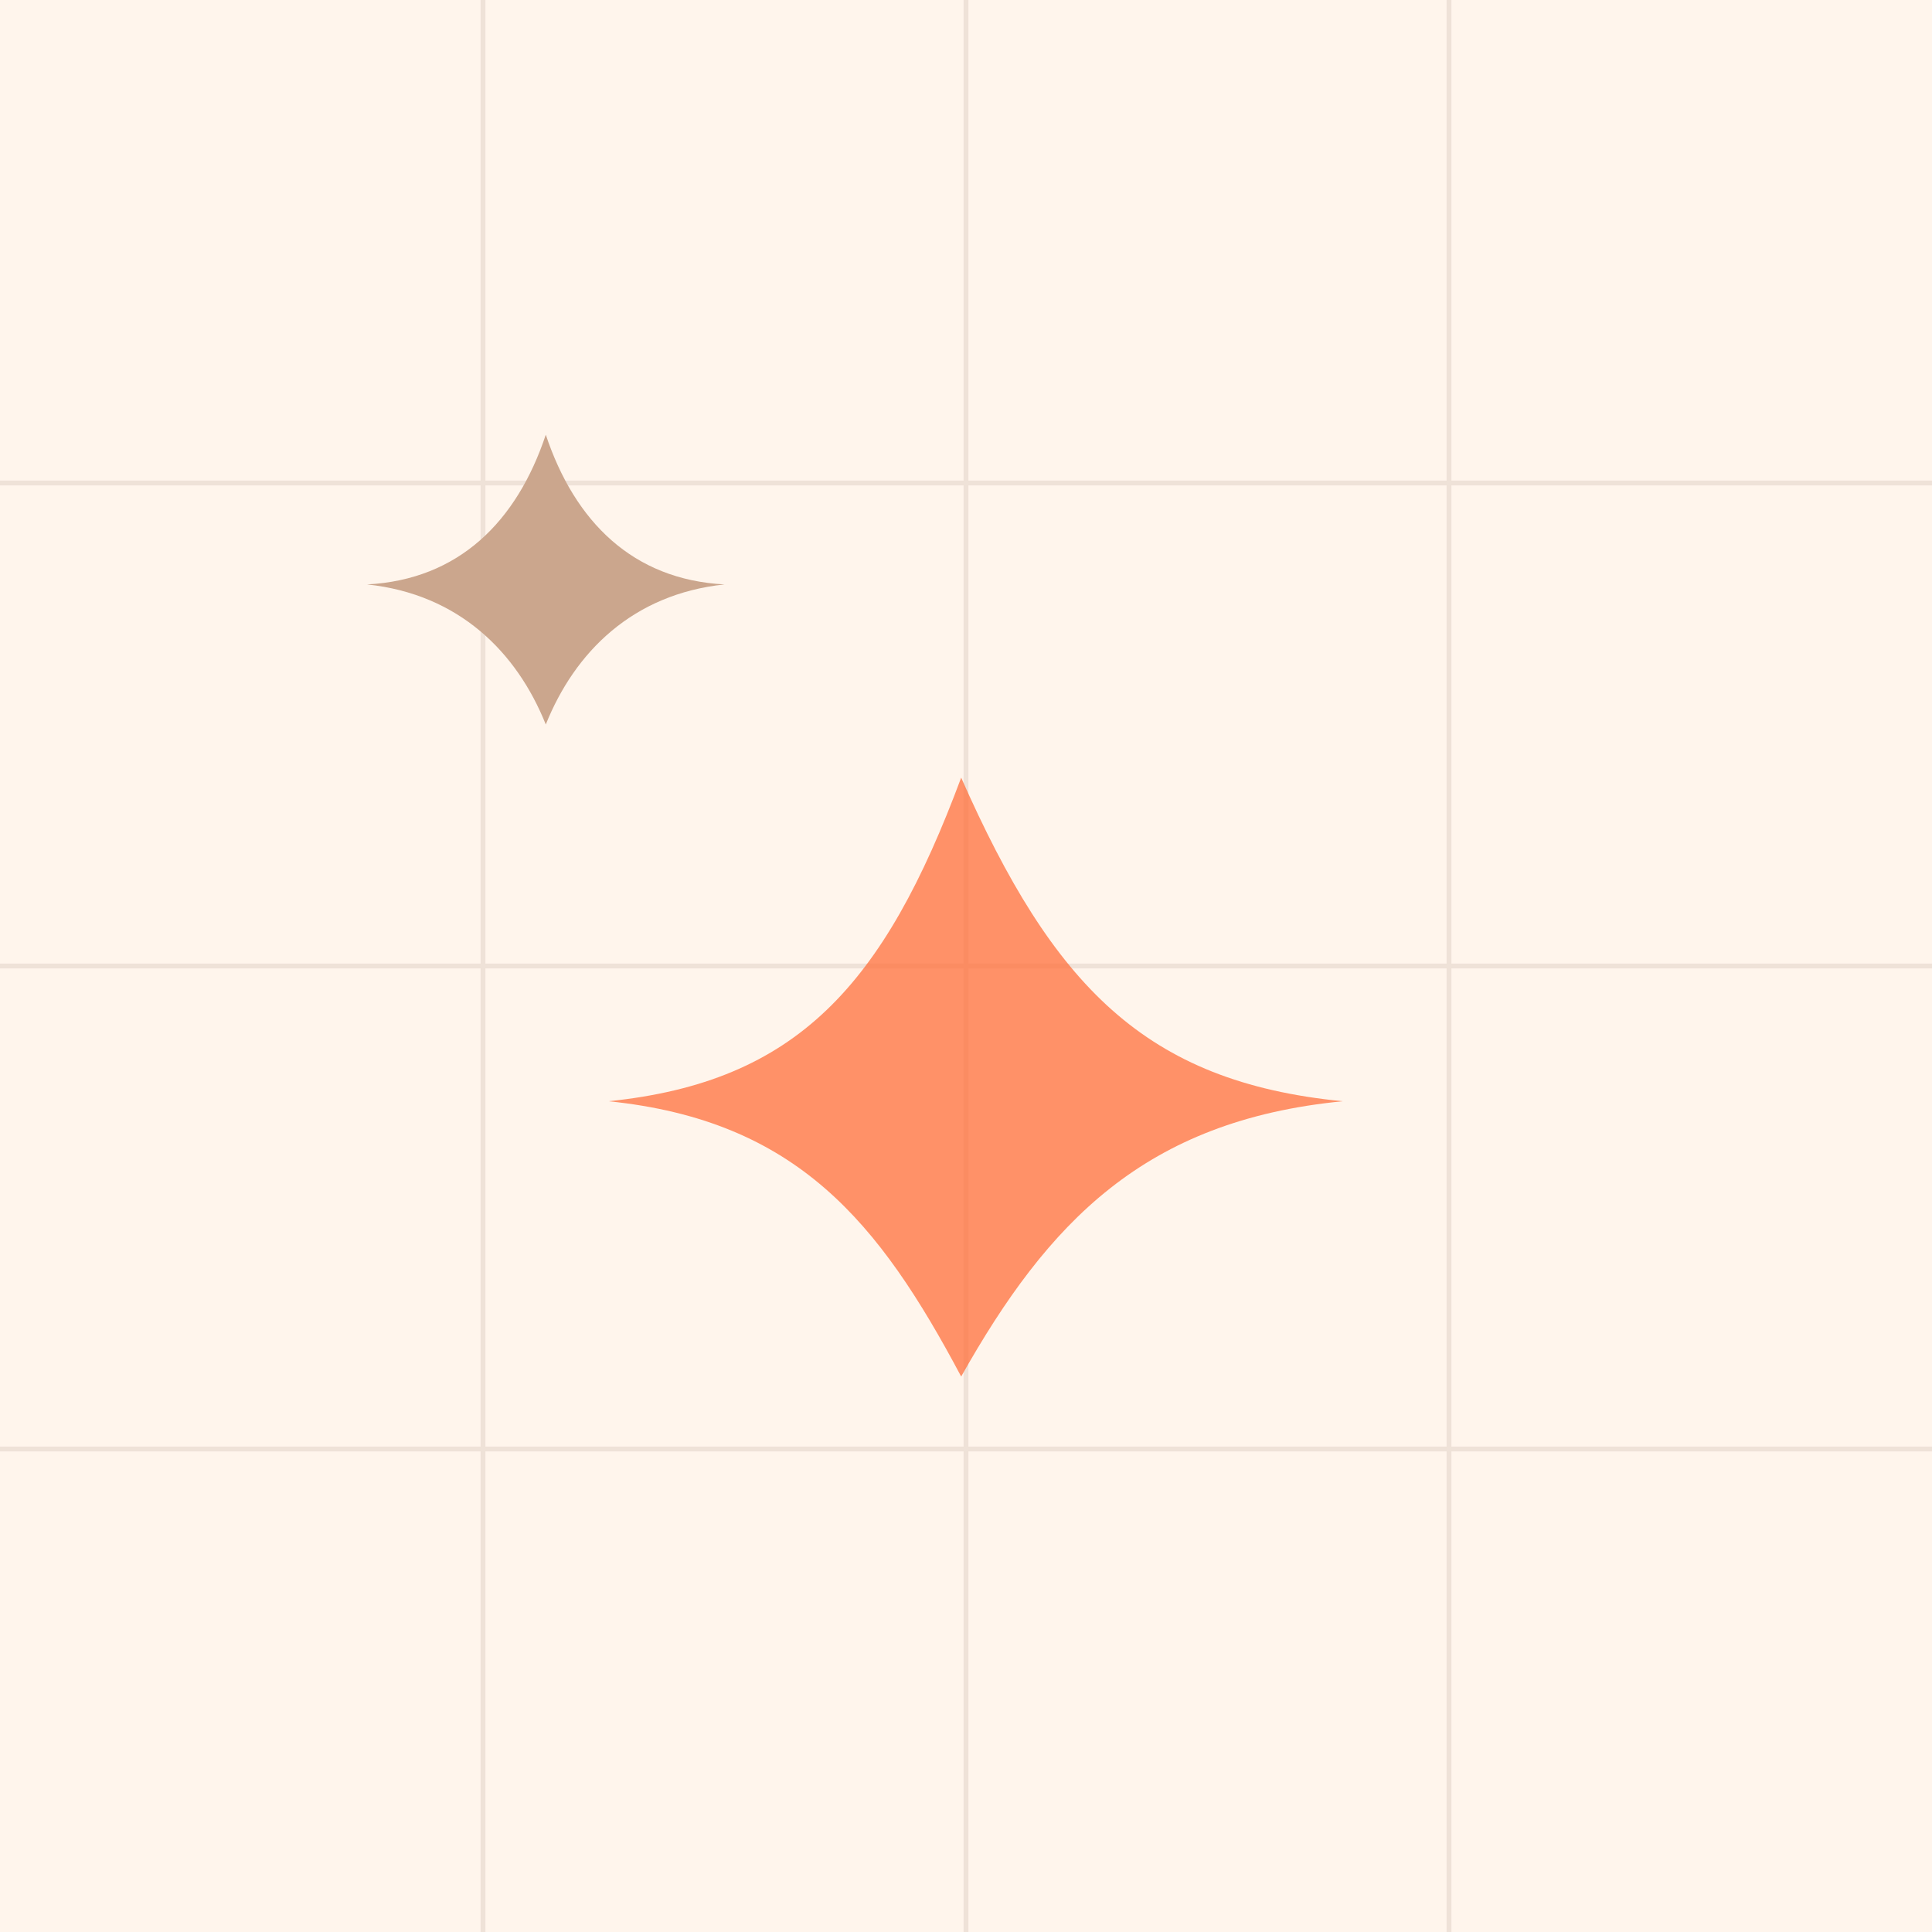
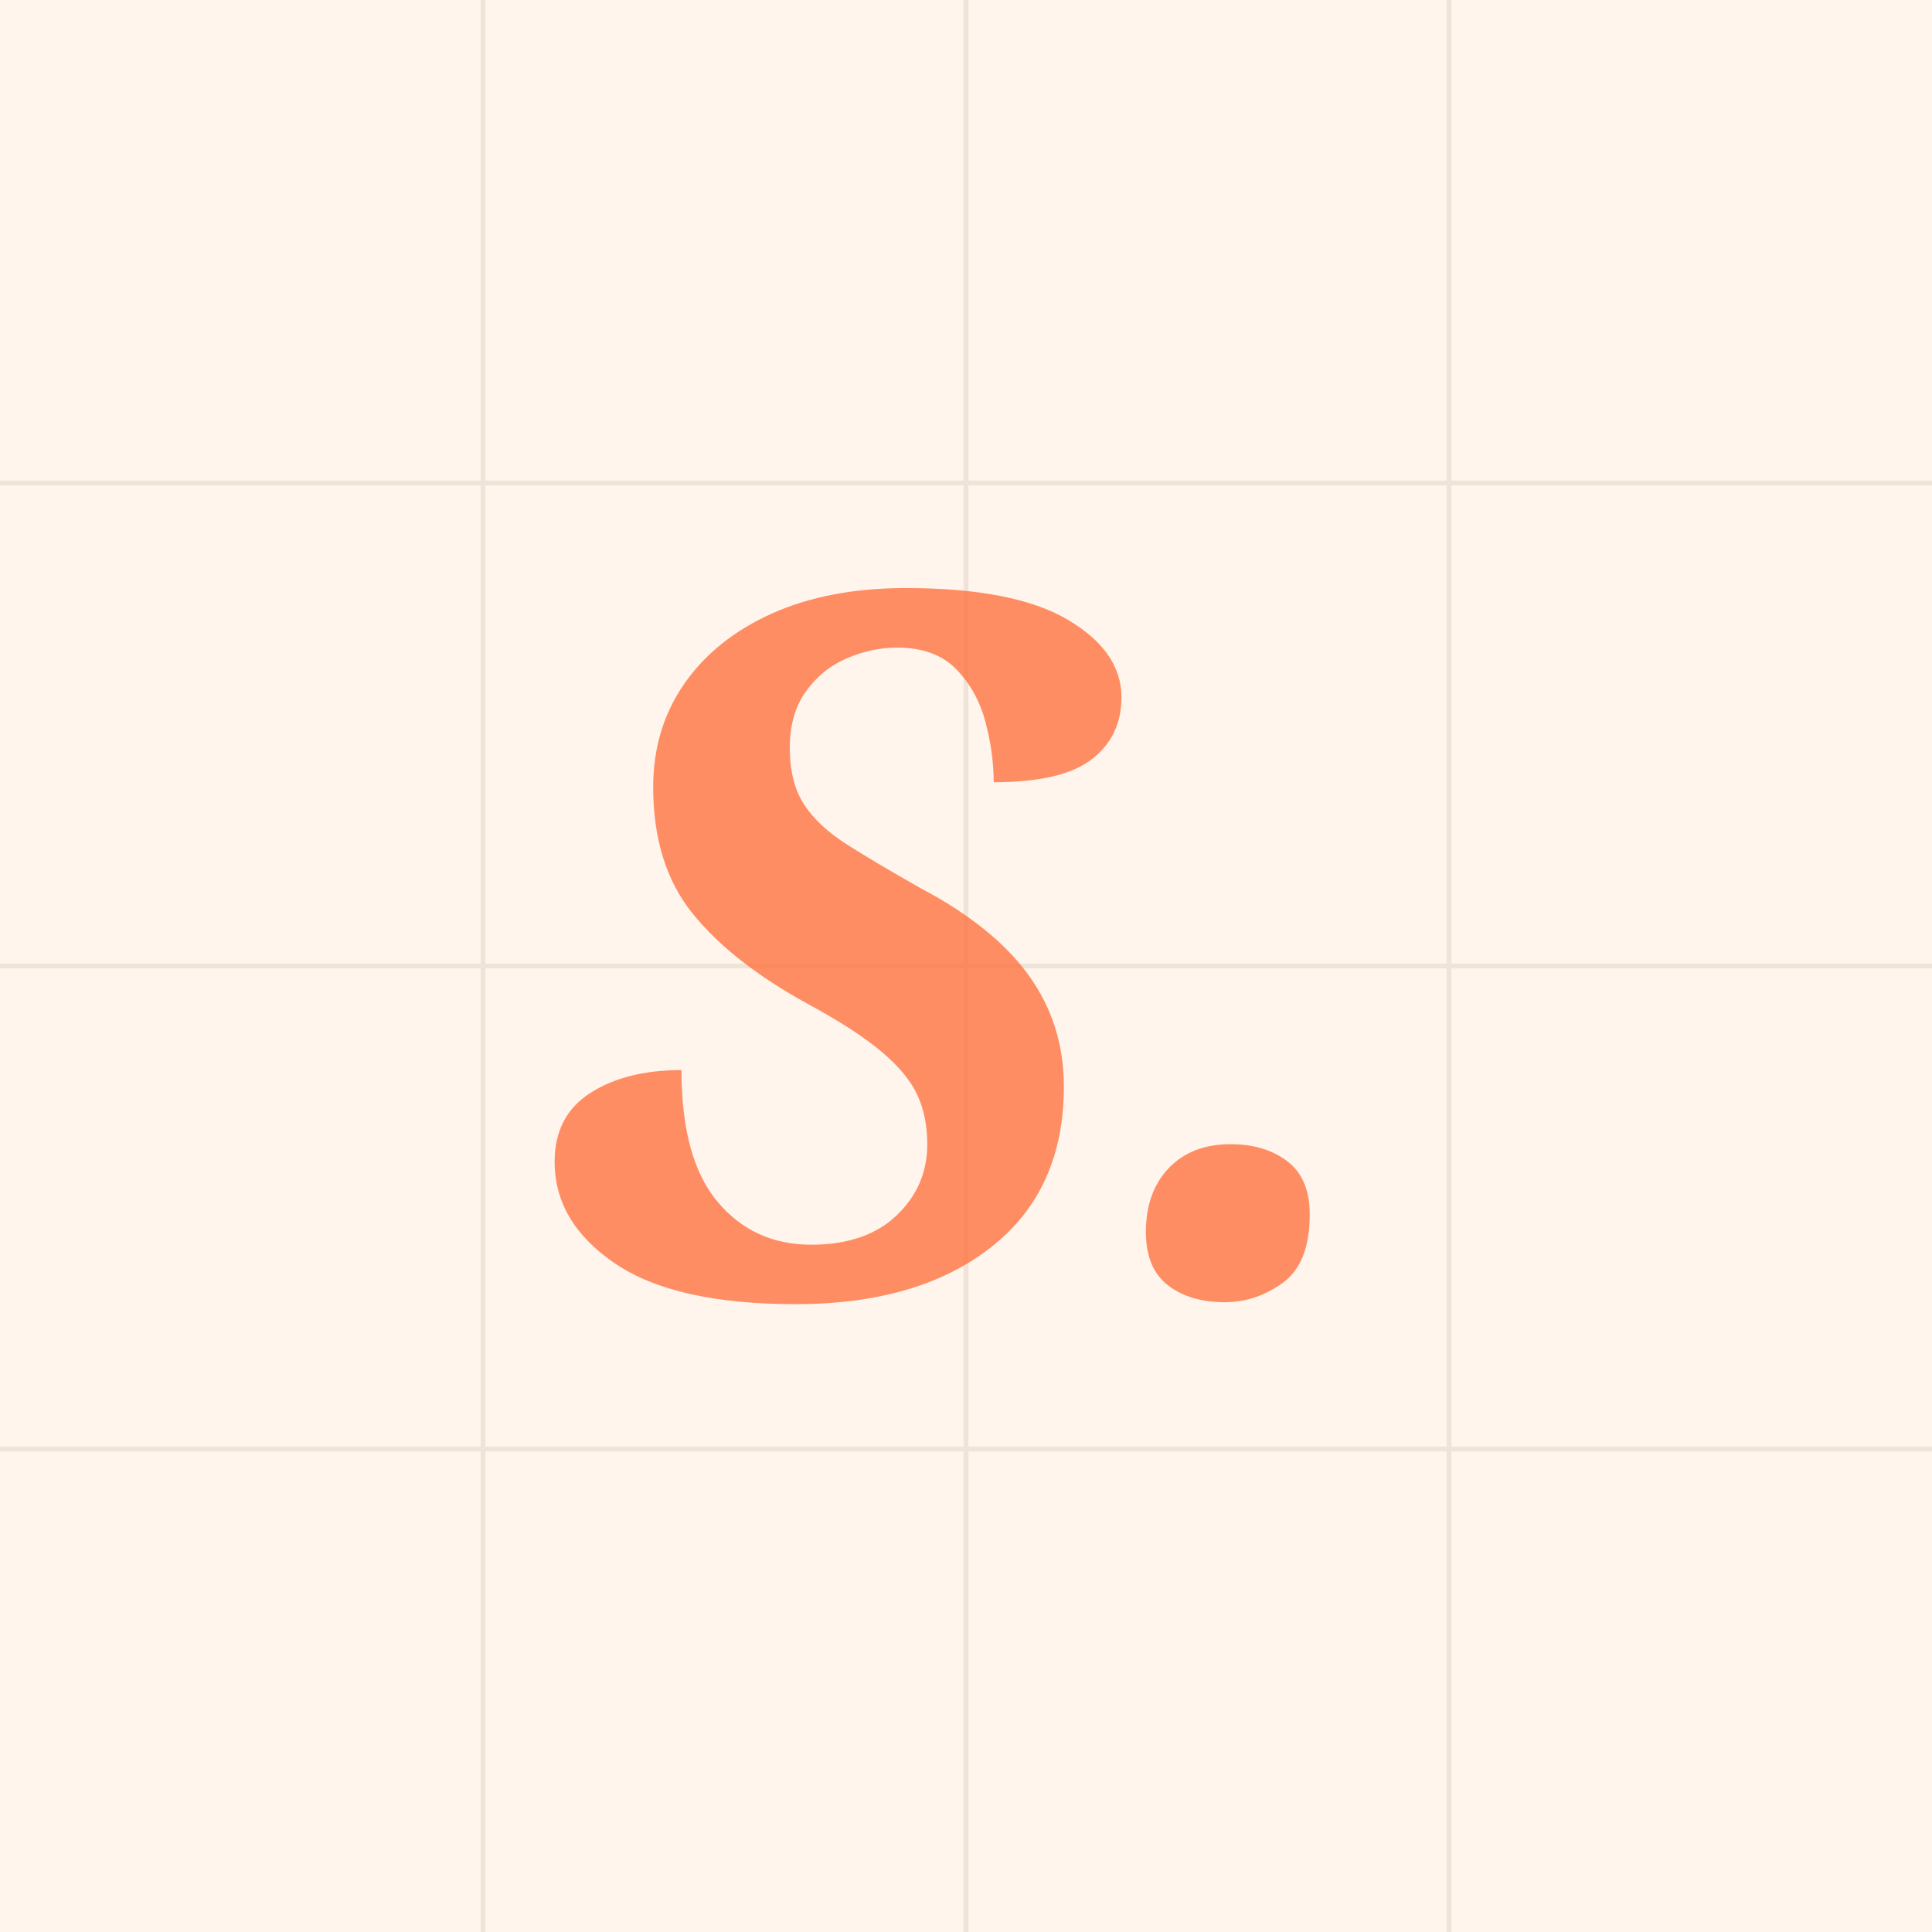
<svg xmlns="http://www.w3.org/2000/svg" width="400" height="400" viewBox="0 0 400 400">
  <rect width="400" height="400" fill="#FFF5EC" />
-   <g stroke="#BDA899" stroke-opacity=".24">
+   <g stroke="#BDA899" stroke-opacity=".22">
    <path d="M0 100H400M0 200H400M0 300H400M100 0V400M200 0V400M300 0V400" />
  </g>
-   <path d="M126 228C165 224 183 204 199 161C218 204 237 224 278 228C237 232 217 253 199 285C182 253 165 232 126 228Z" fill="#FF6B35" opacity=".72" />
-   <path d="M76 121C95 120 107 108 113 90C119 108 131 120 150 121C131 123 119 135 113 150C107 135 95 123 76 121Z" fill="#CBA68D" />
+   <text x="112" y="268" fill="#FF6B35" opacity=".75" font-family="Georgia,serif" font-size="202" font-style="italic" font-weight="700">S.</text>
</svg>
